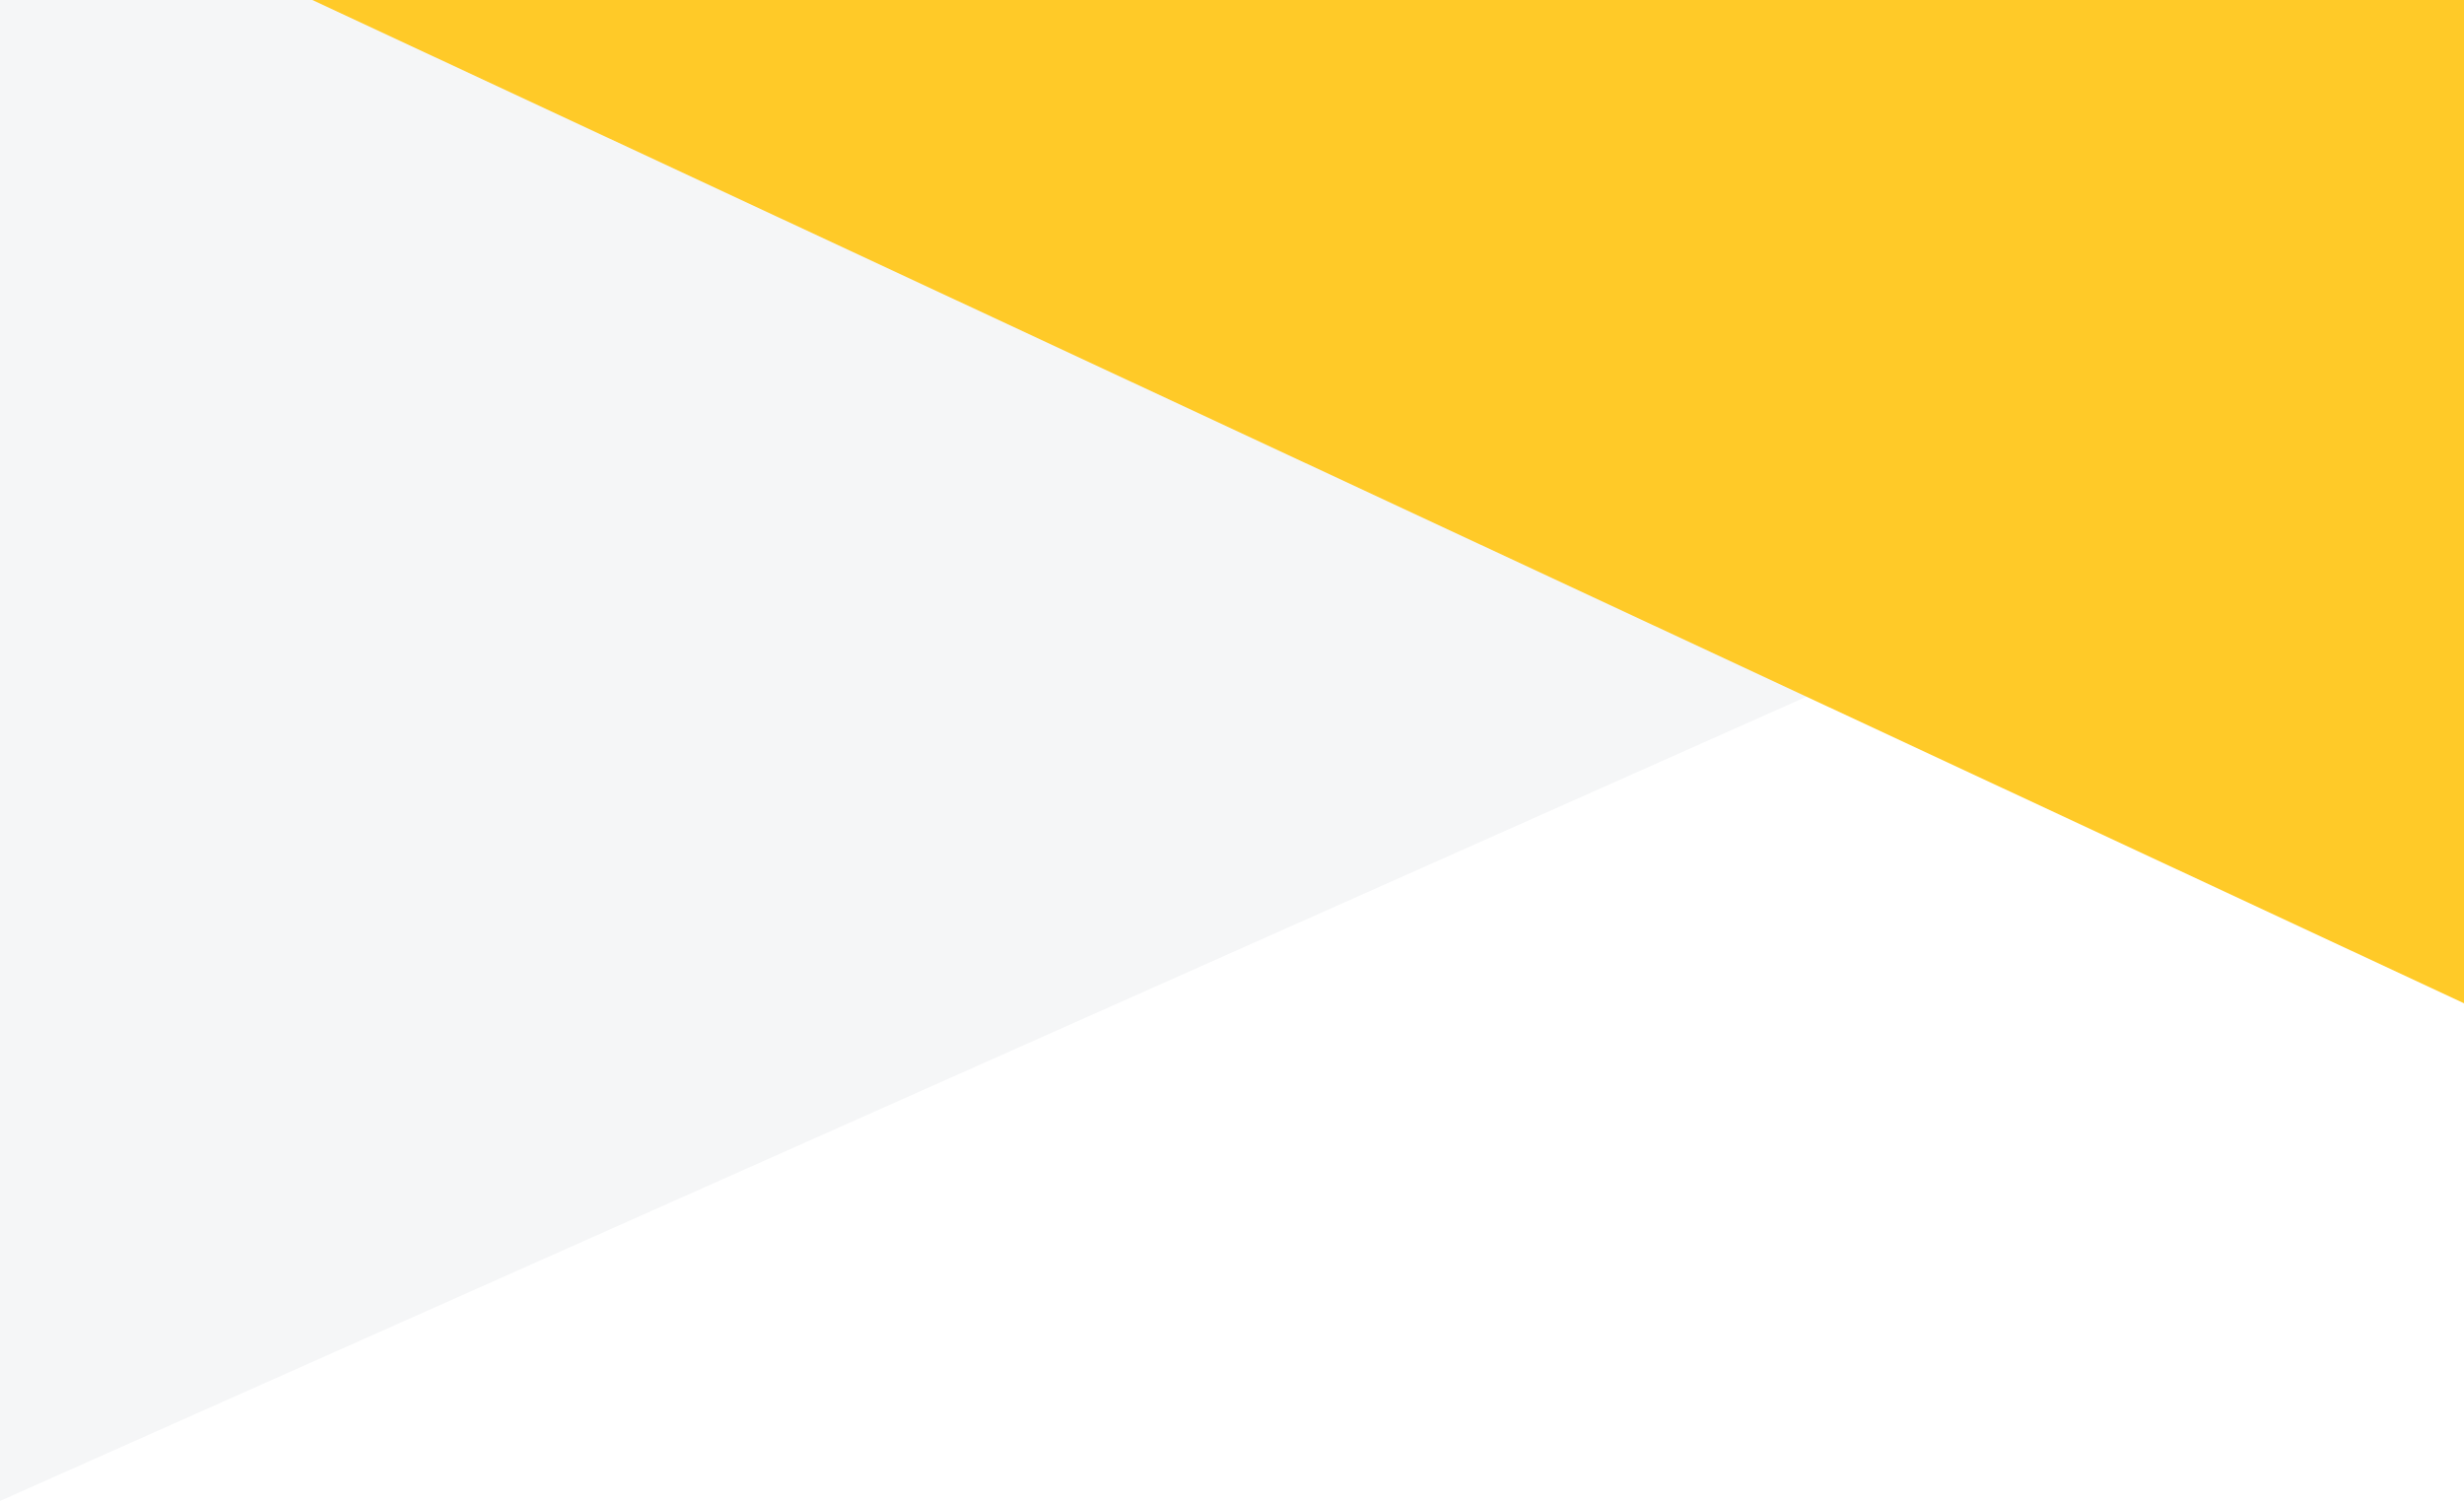
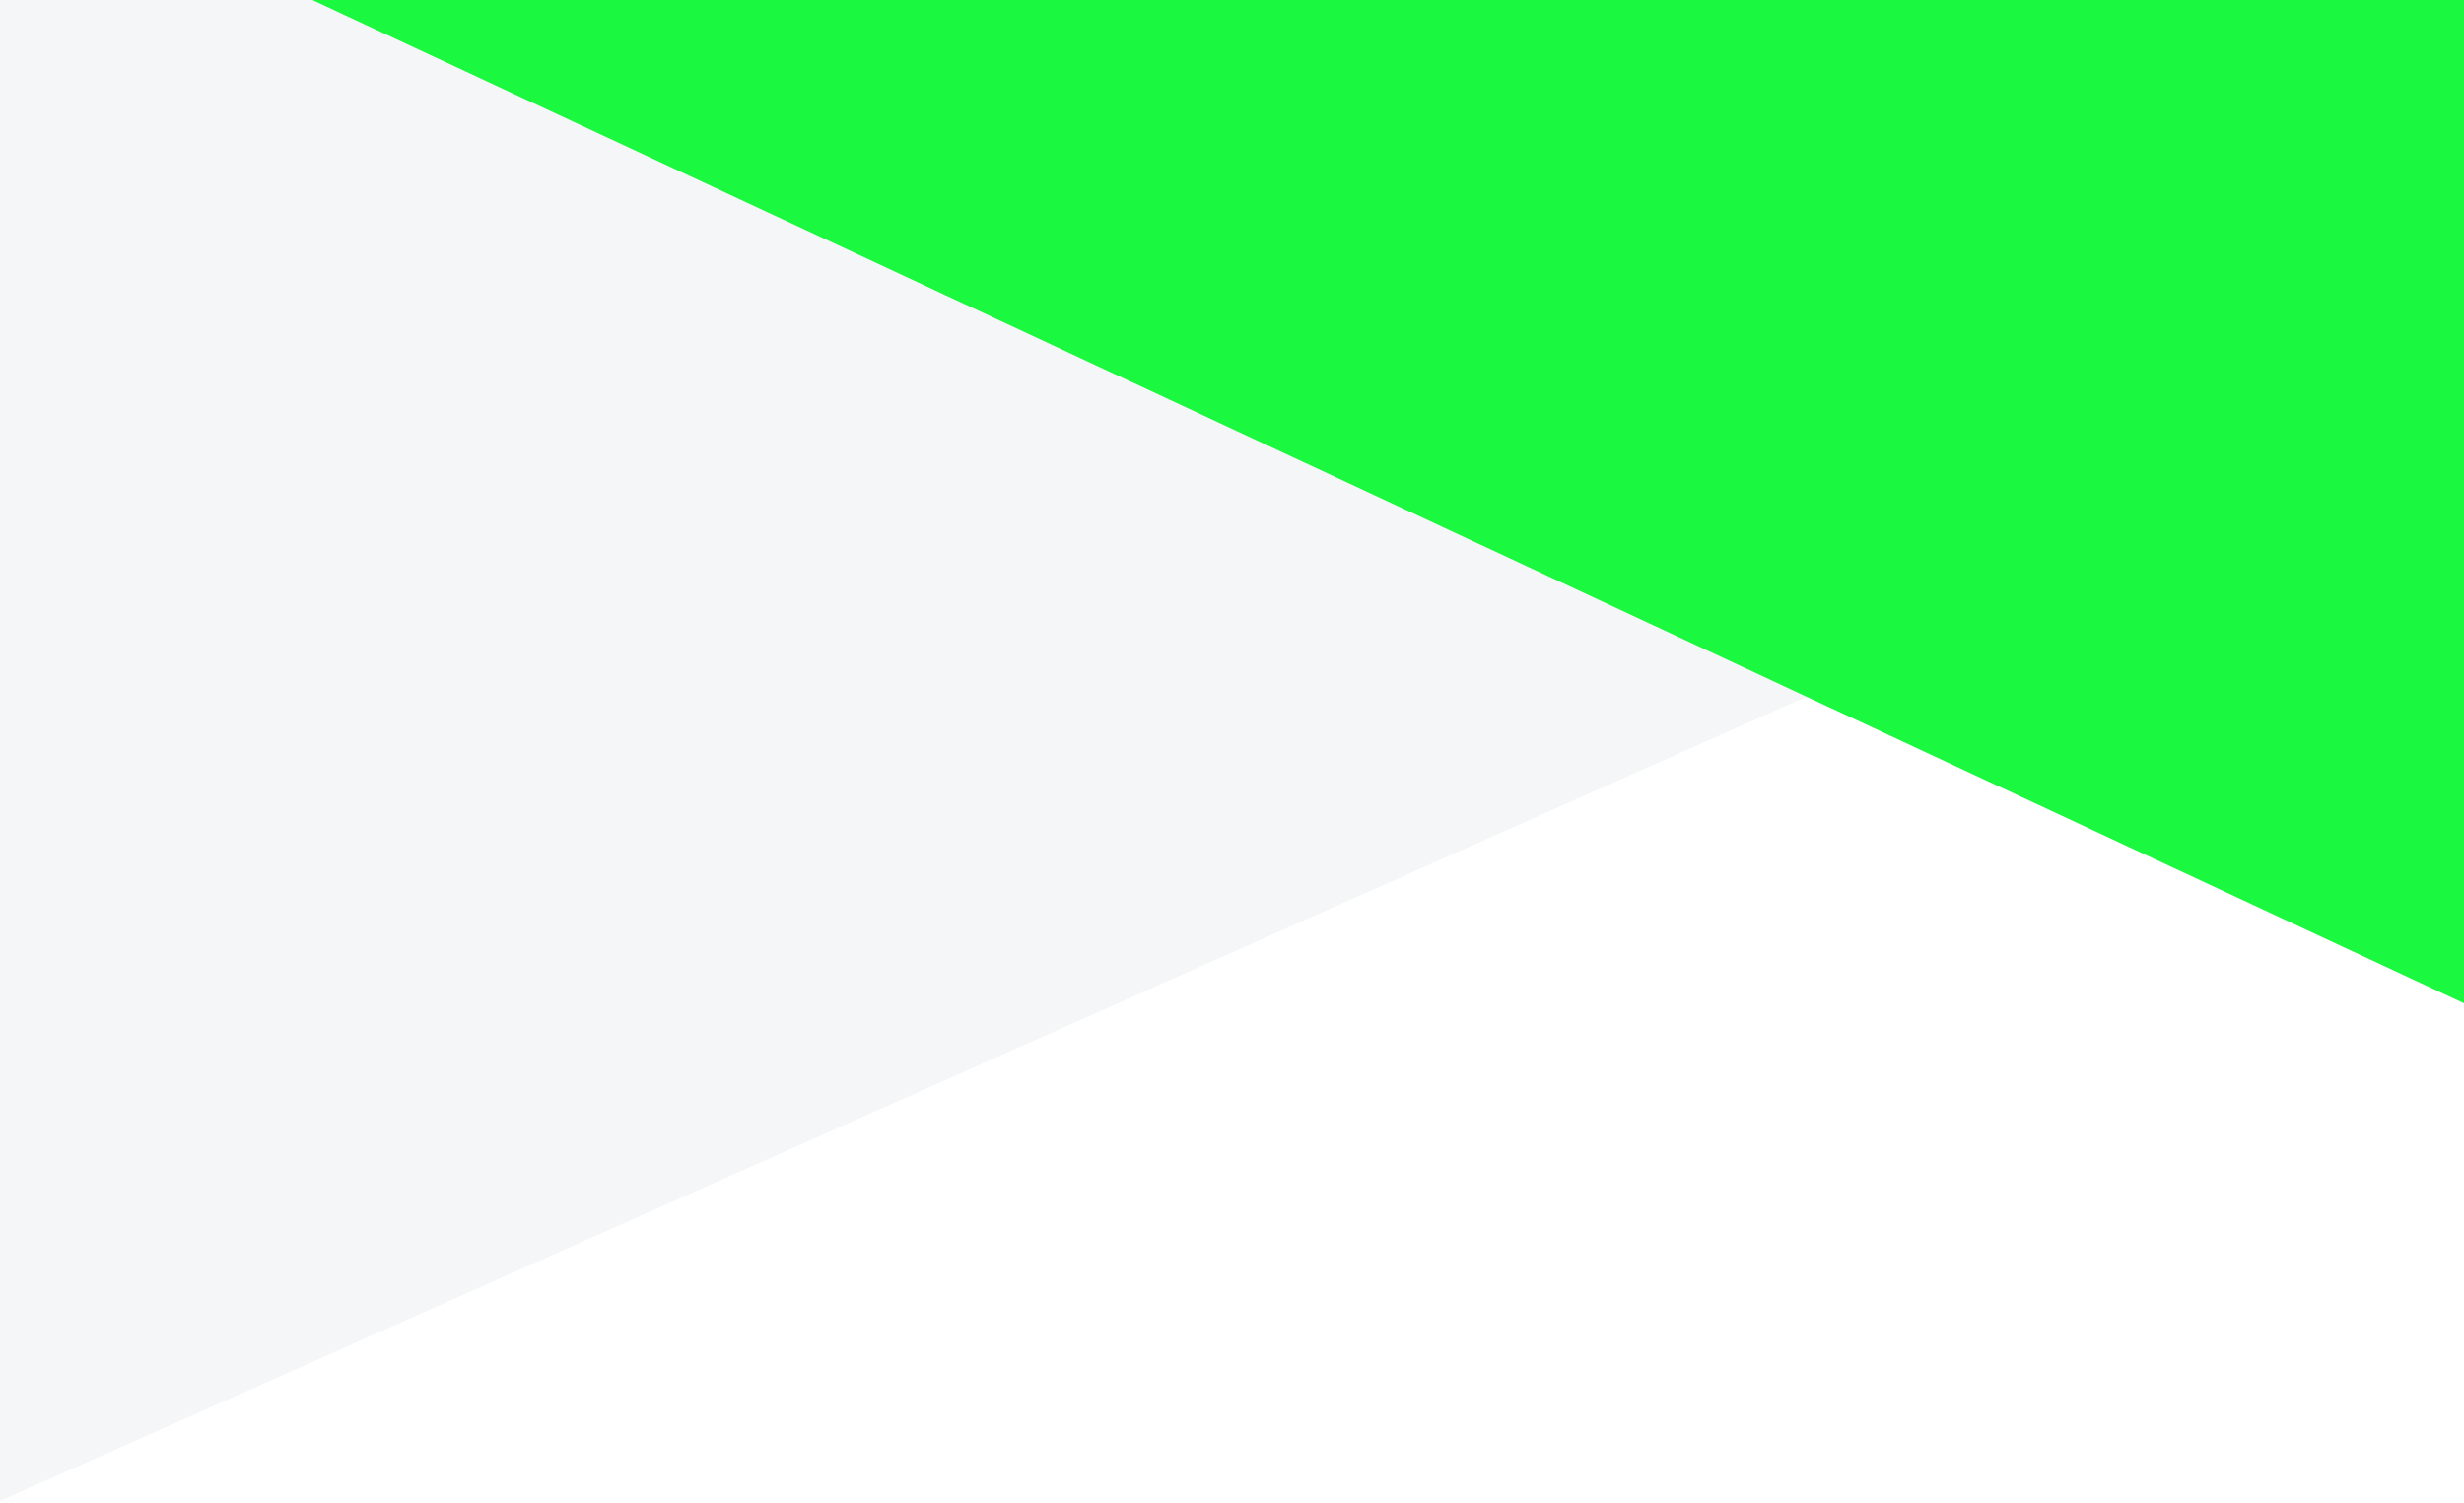
<svg xmlns="http://www.w3.org/2000/svg" width="1440" height="878" viewBox="0 0 1440 878">
  <g fill="none" fill-rule="evenodd">
    <path fill="#F5F6F7" d="M0 877.207V0h1295v300.636L0 877.207z" />
-     <path fill="#FFCA28" d="M182.533 0H1440v586.343L182.533 0z" />
+     <path fill="#1BF840" d="M182.533 0H1440v586.343L182.533 0z" />
  </g>
</svg>
